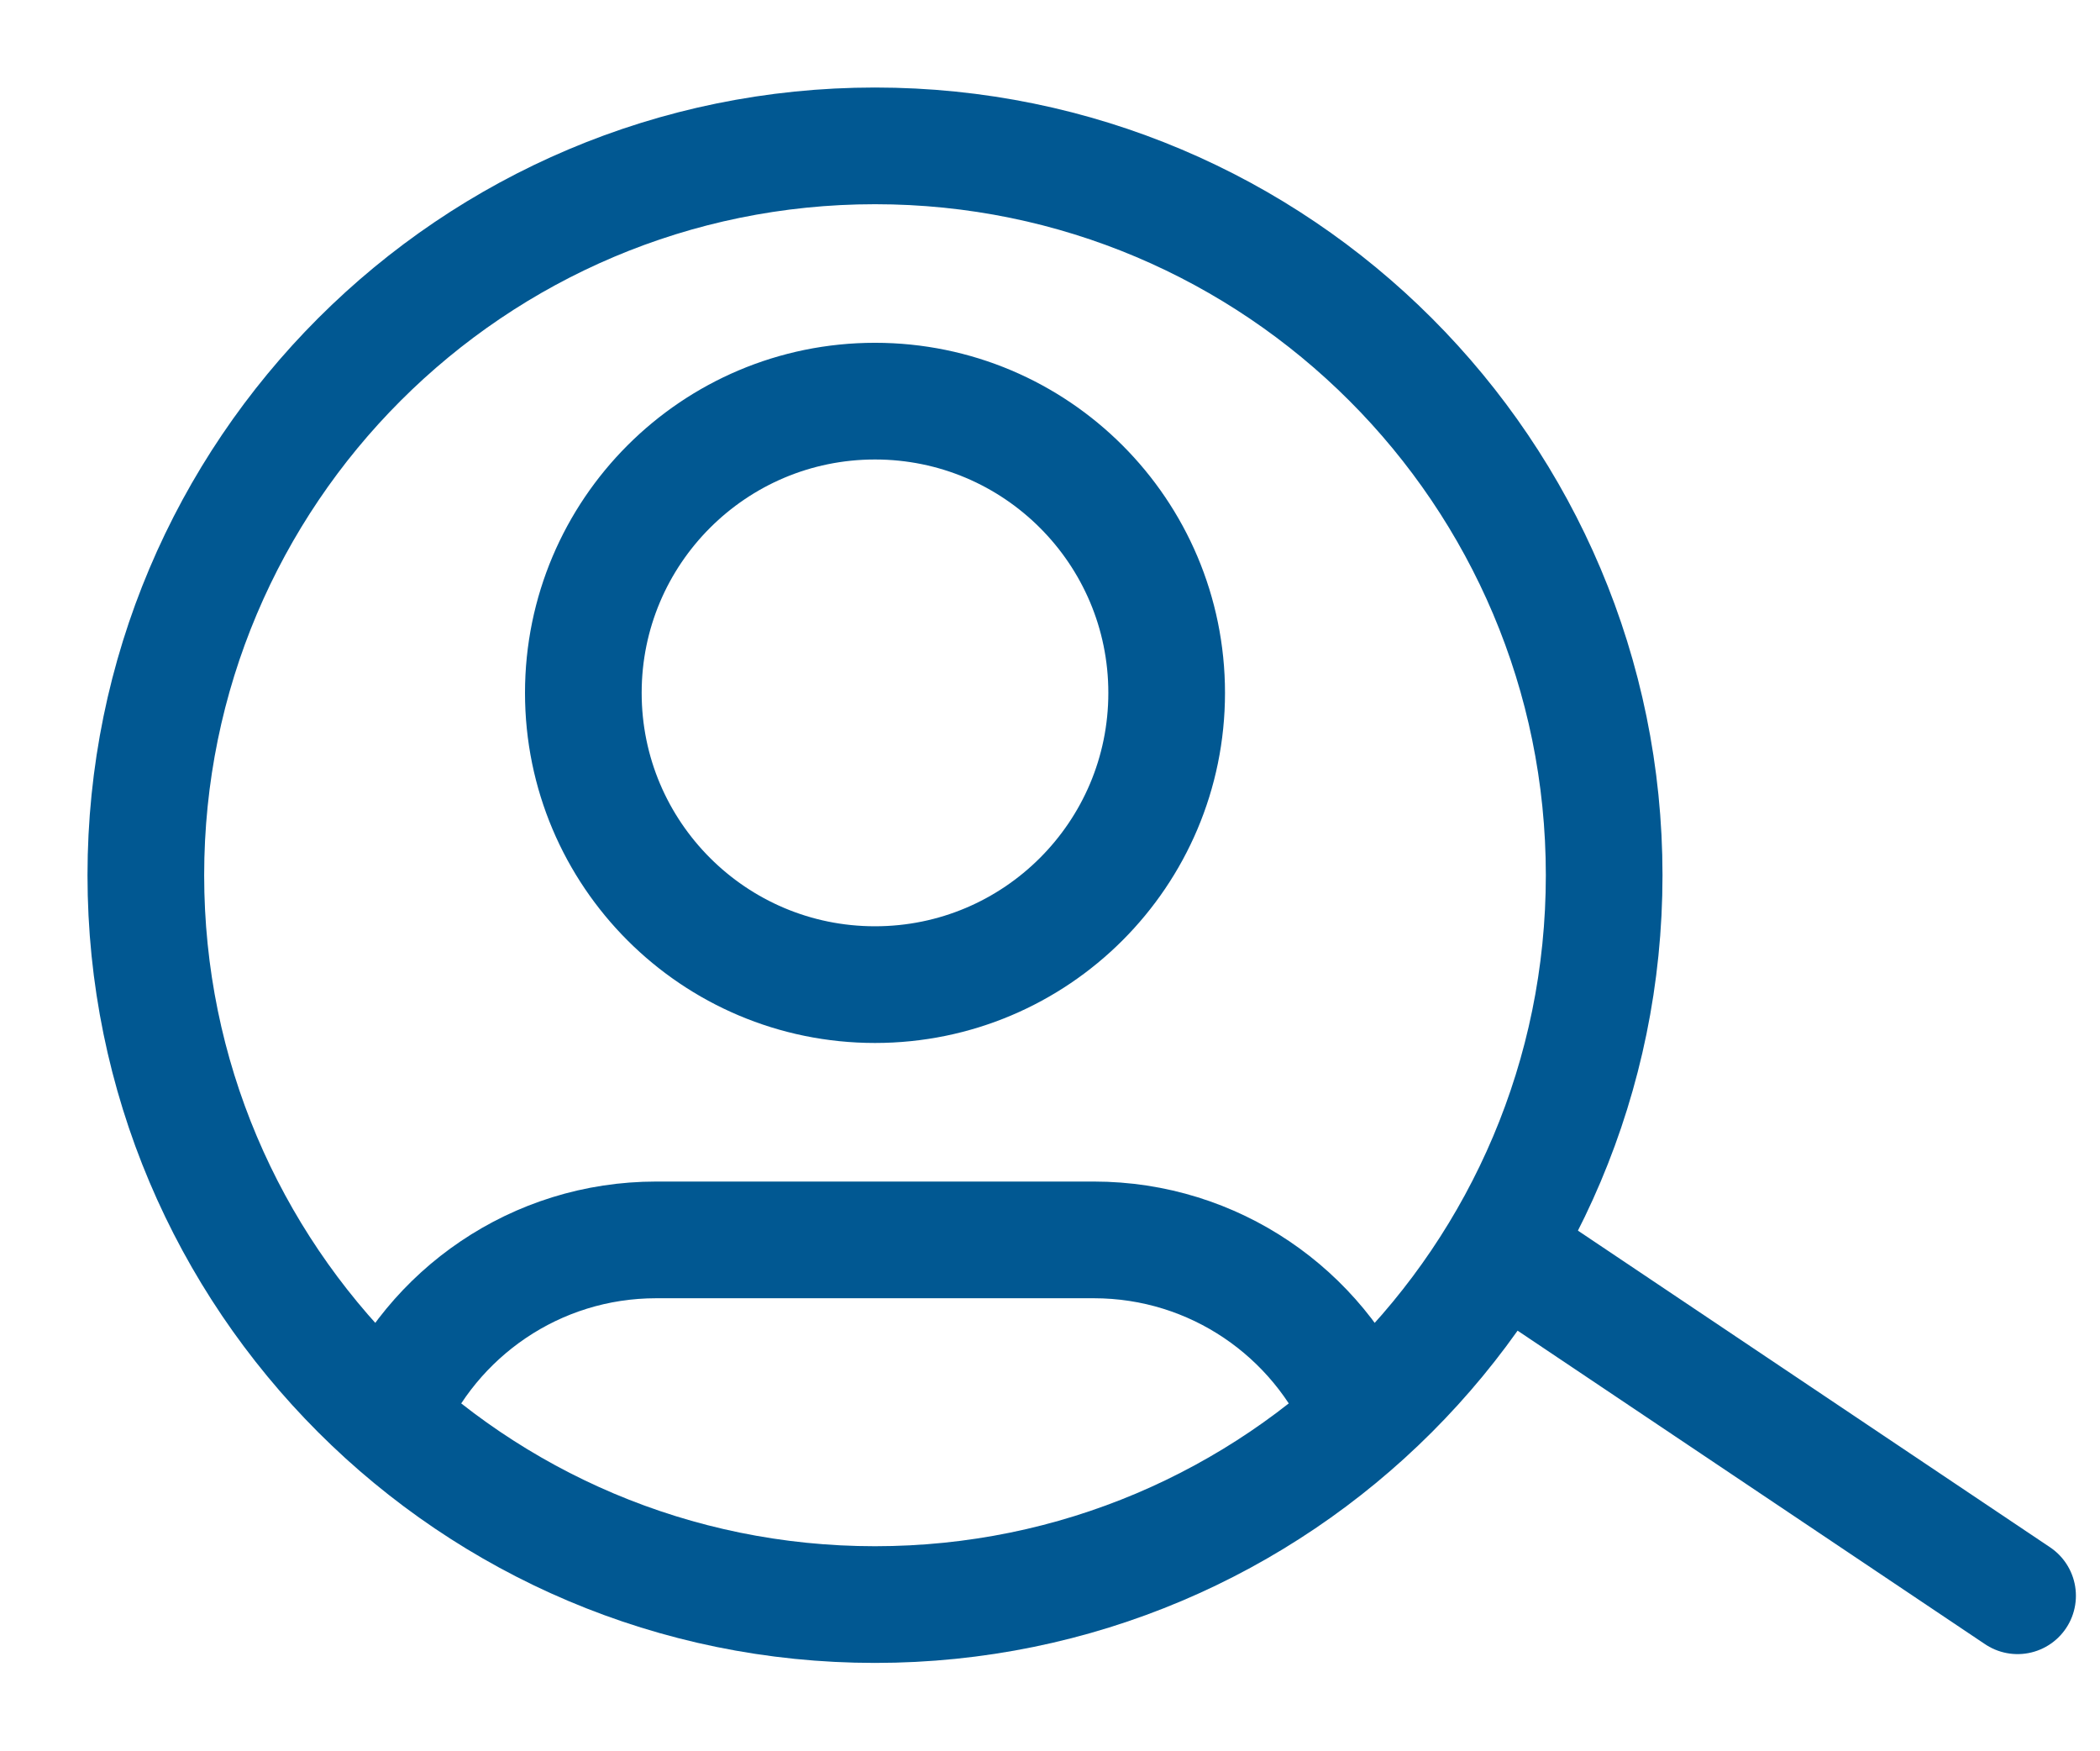
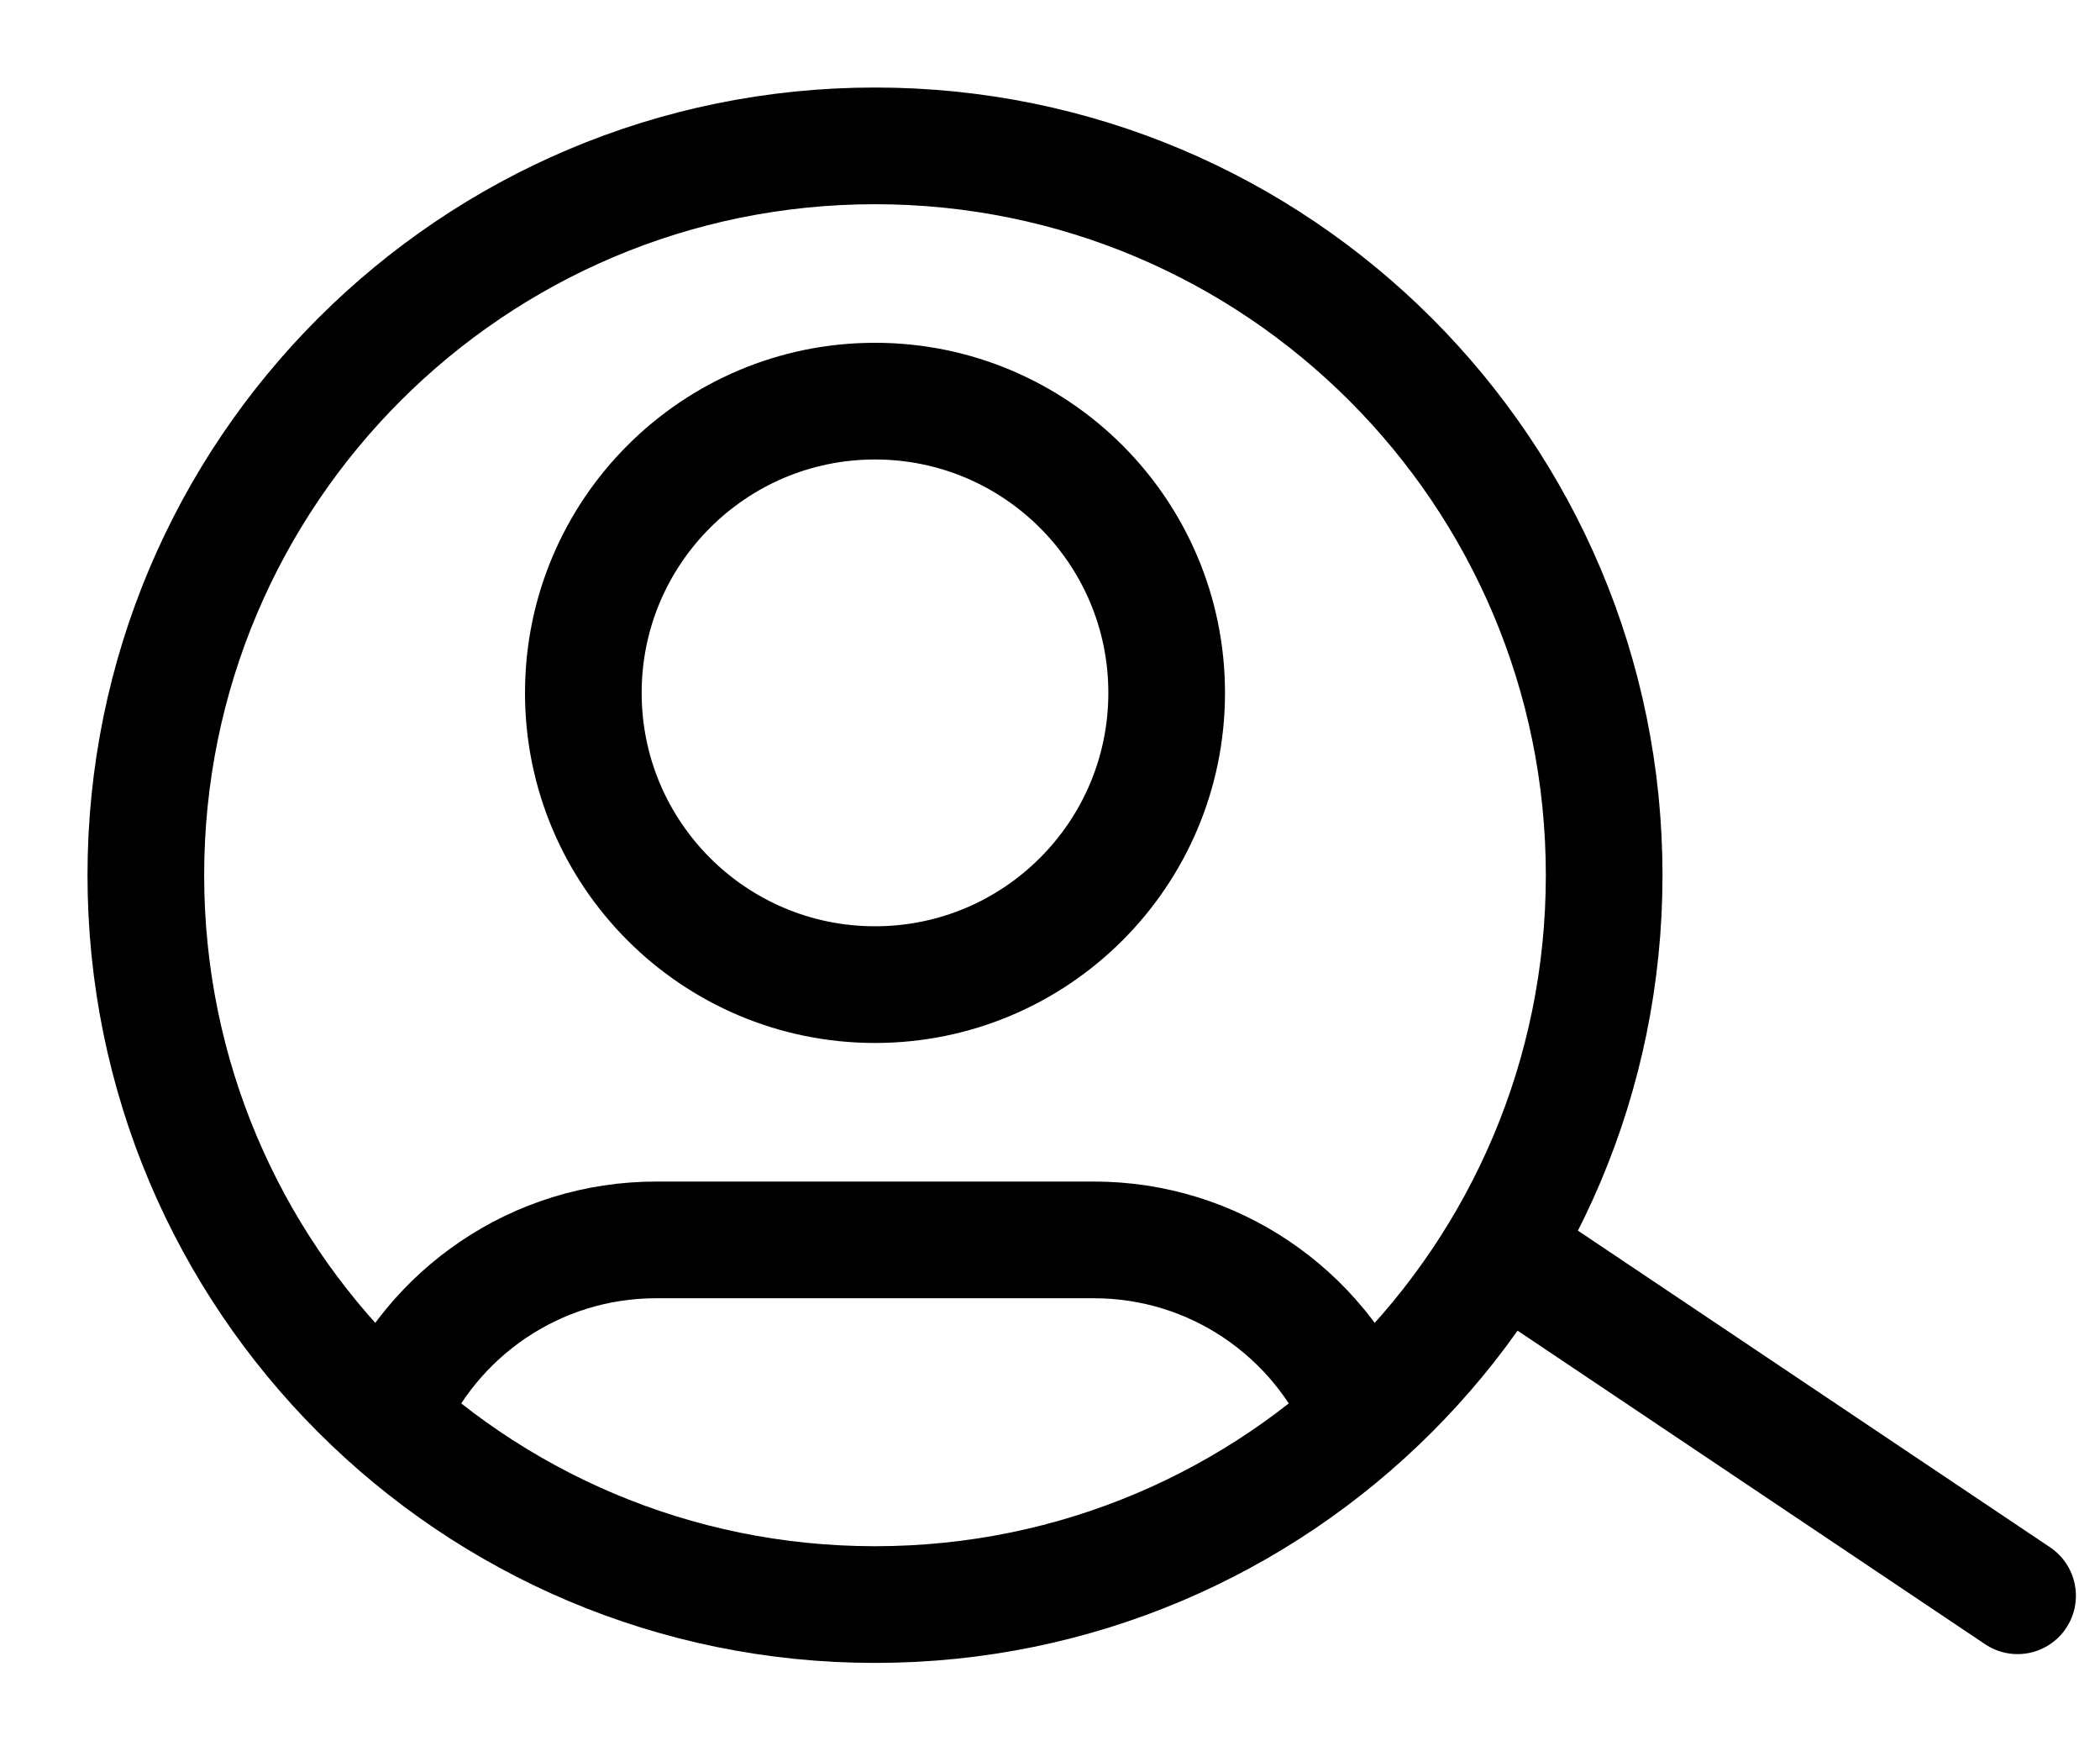
<svg xmlns="http://www.w3.org/2000/svg" width="36" height="30" viewBox="0 0 36 30" fill="none">
-   <path d="M6.645 24.298C7.406 22.506 9.181 21.25 11.25 21.25H18.75C20.819 21.25 22.594 22.506 23.355 24.298M20 11.875C20 14.636 17.761 16.875 15 16.875C12.239 16.875 10 14.636 10 11.875C10 9.114 12.239 6.875 15 6.875C17.761 6.875 20 9.114 20 11.875ZM27.5 15C27.5 21.904 21.904 27.5 15 27.5C8.096 27.5 2.5 21.904 2.5 15C2.5 8.096 8.096 2.5 15 2.5C21.904 2.5 27.5 8.096 27.5 15Z" stroke="#015892" stroke-width="2" stroke-linecap="round" stroke-linejoin="round" />
-   <path d="M26 21.591L34.587 27.349" stroke="#015892" stroke-width="2" stroke-linecap="round" stroke-linejoin="round" />
+   <path d="M6.645 24.298C7.406 22.506 9.181 21.25 11.25 21.25H18.75C20.819 21.25 22.594 22.506 23.355 24.298M20 11.875C20 14.636 17.761 16.875 15 16.875C12.239 16.875 10 14.636 10 11.875C10 9.114 12.239 6.875 15 6.875C17.761 6.875 20 9.114 20 11.875ZM27.5 15C27.5 21.904 21.904 27.5 15 27.5C8.096 27.5 2.5 21.904 2.5 15C2.5 8.096 8.096 2.5 15 2.5C21.904 2.5 27.5 8.096 27.5 15Z" stroke="black" stroke-width="2" stroke-linecap="round" stroke-linejoin="round" />
+   <path d="M26 21.591L34.587 27.349" stroke="black" stroke-width="2" stroke-linecap="round" stroke-linejoin="round" />
</svg>
